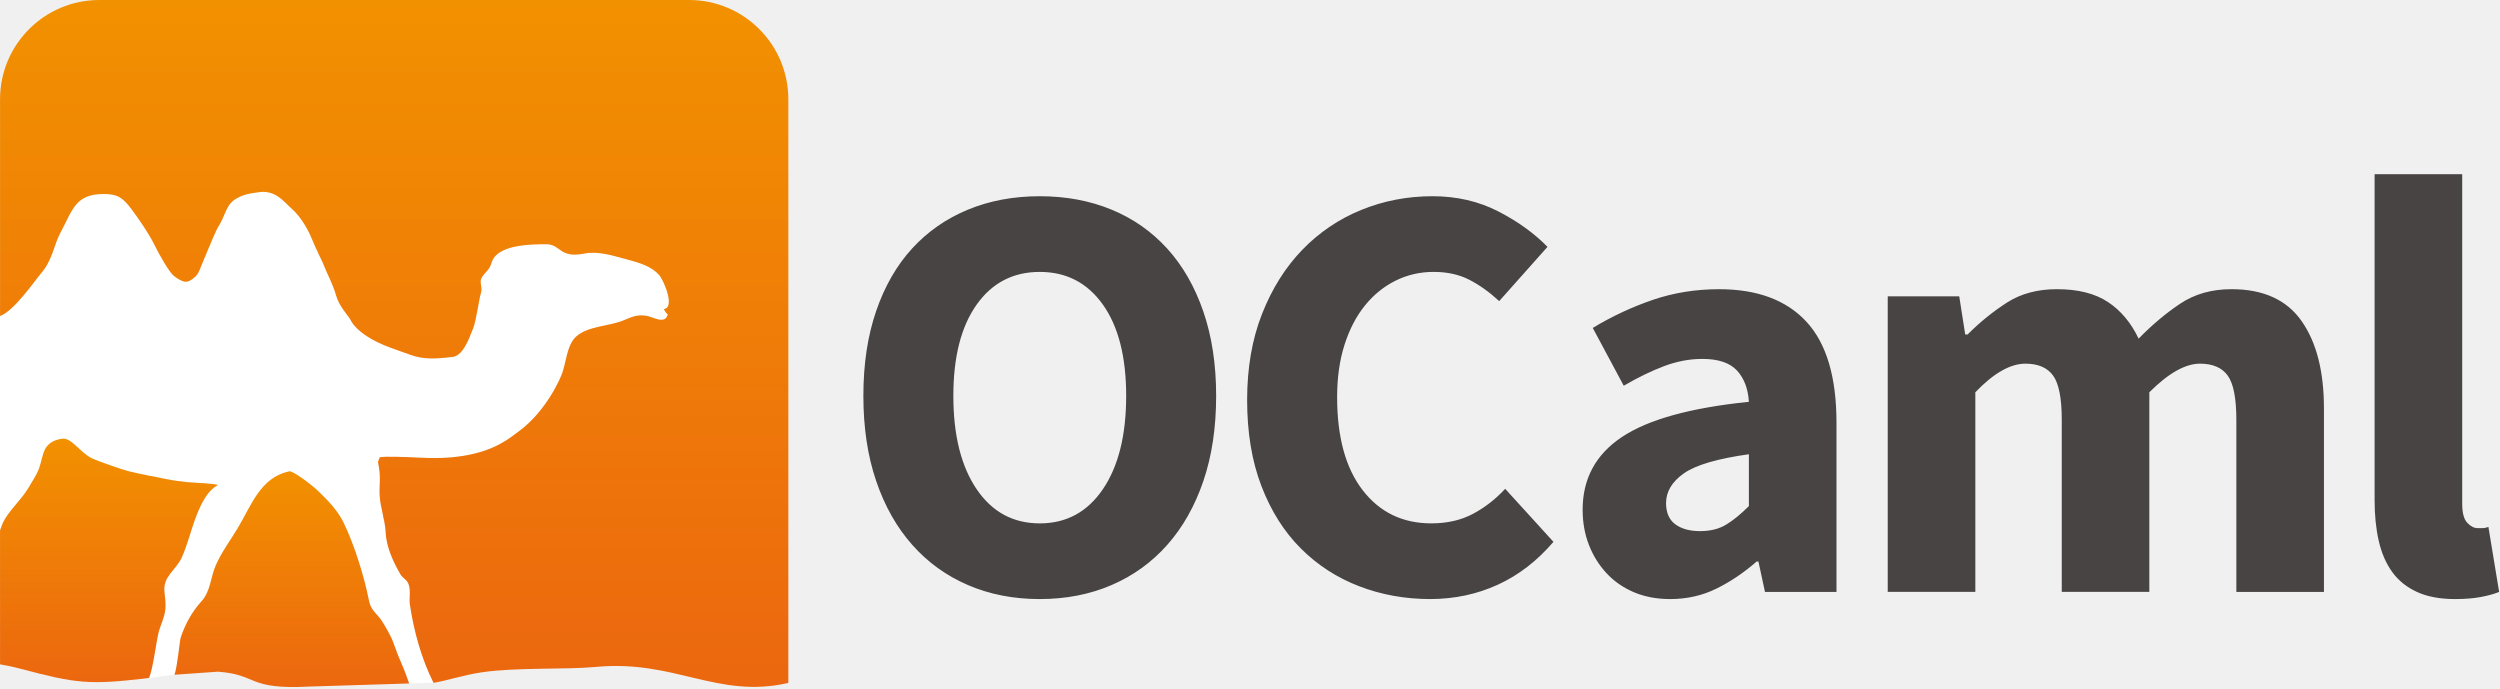
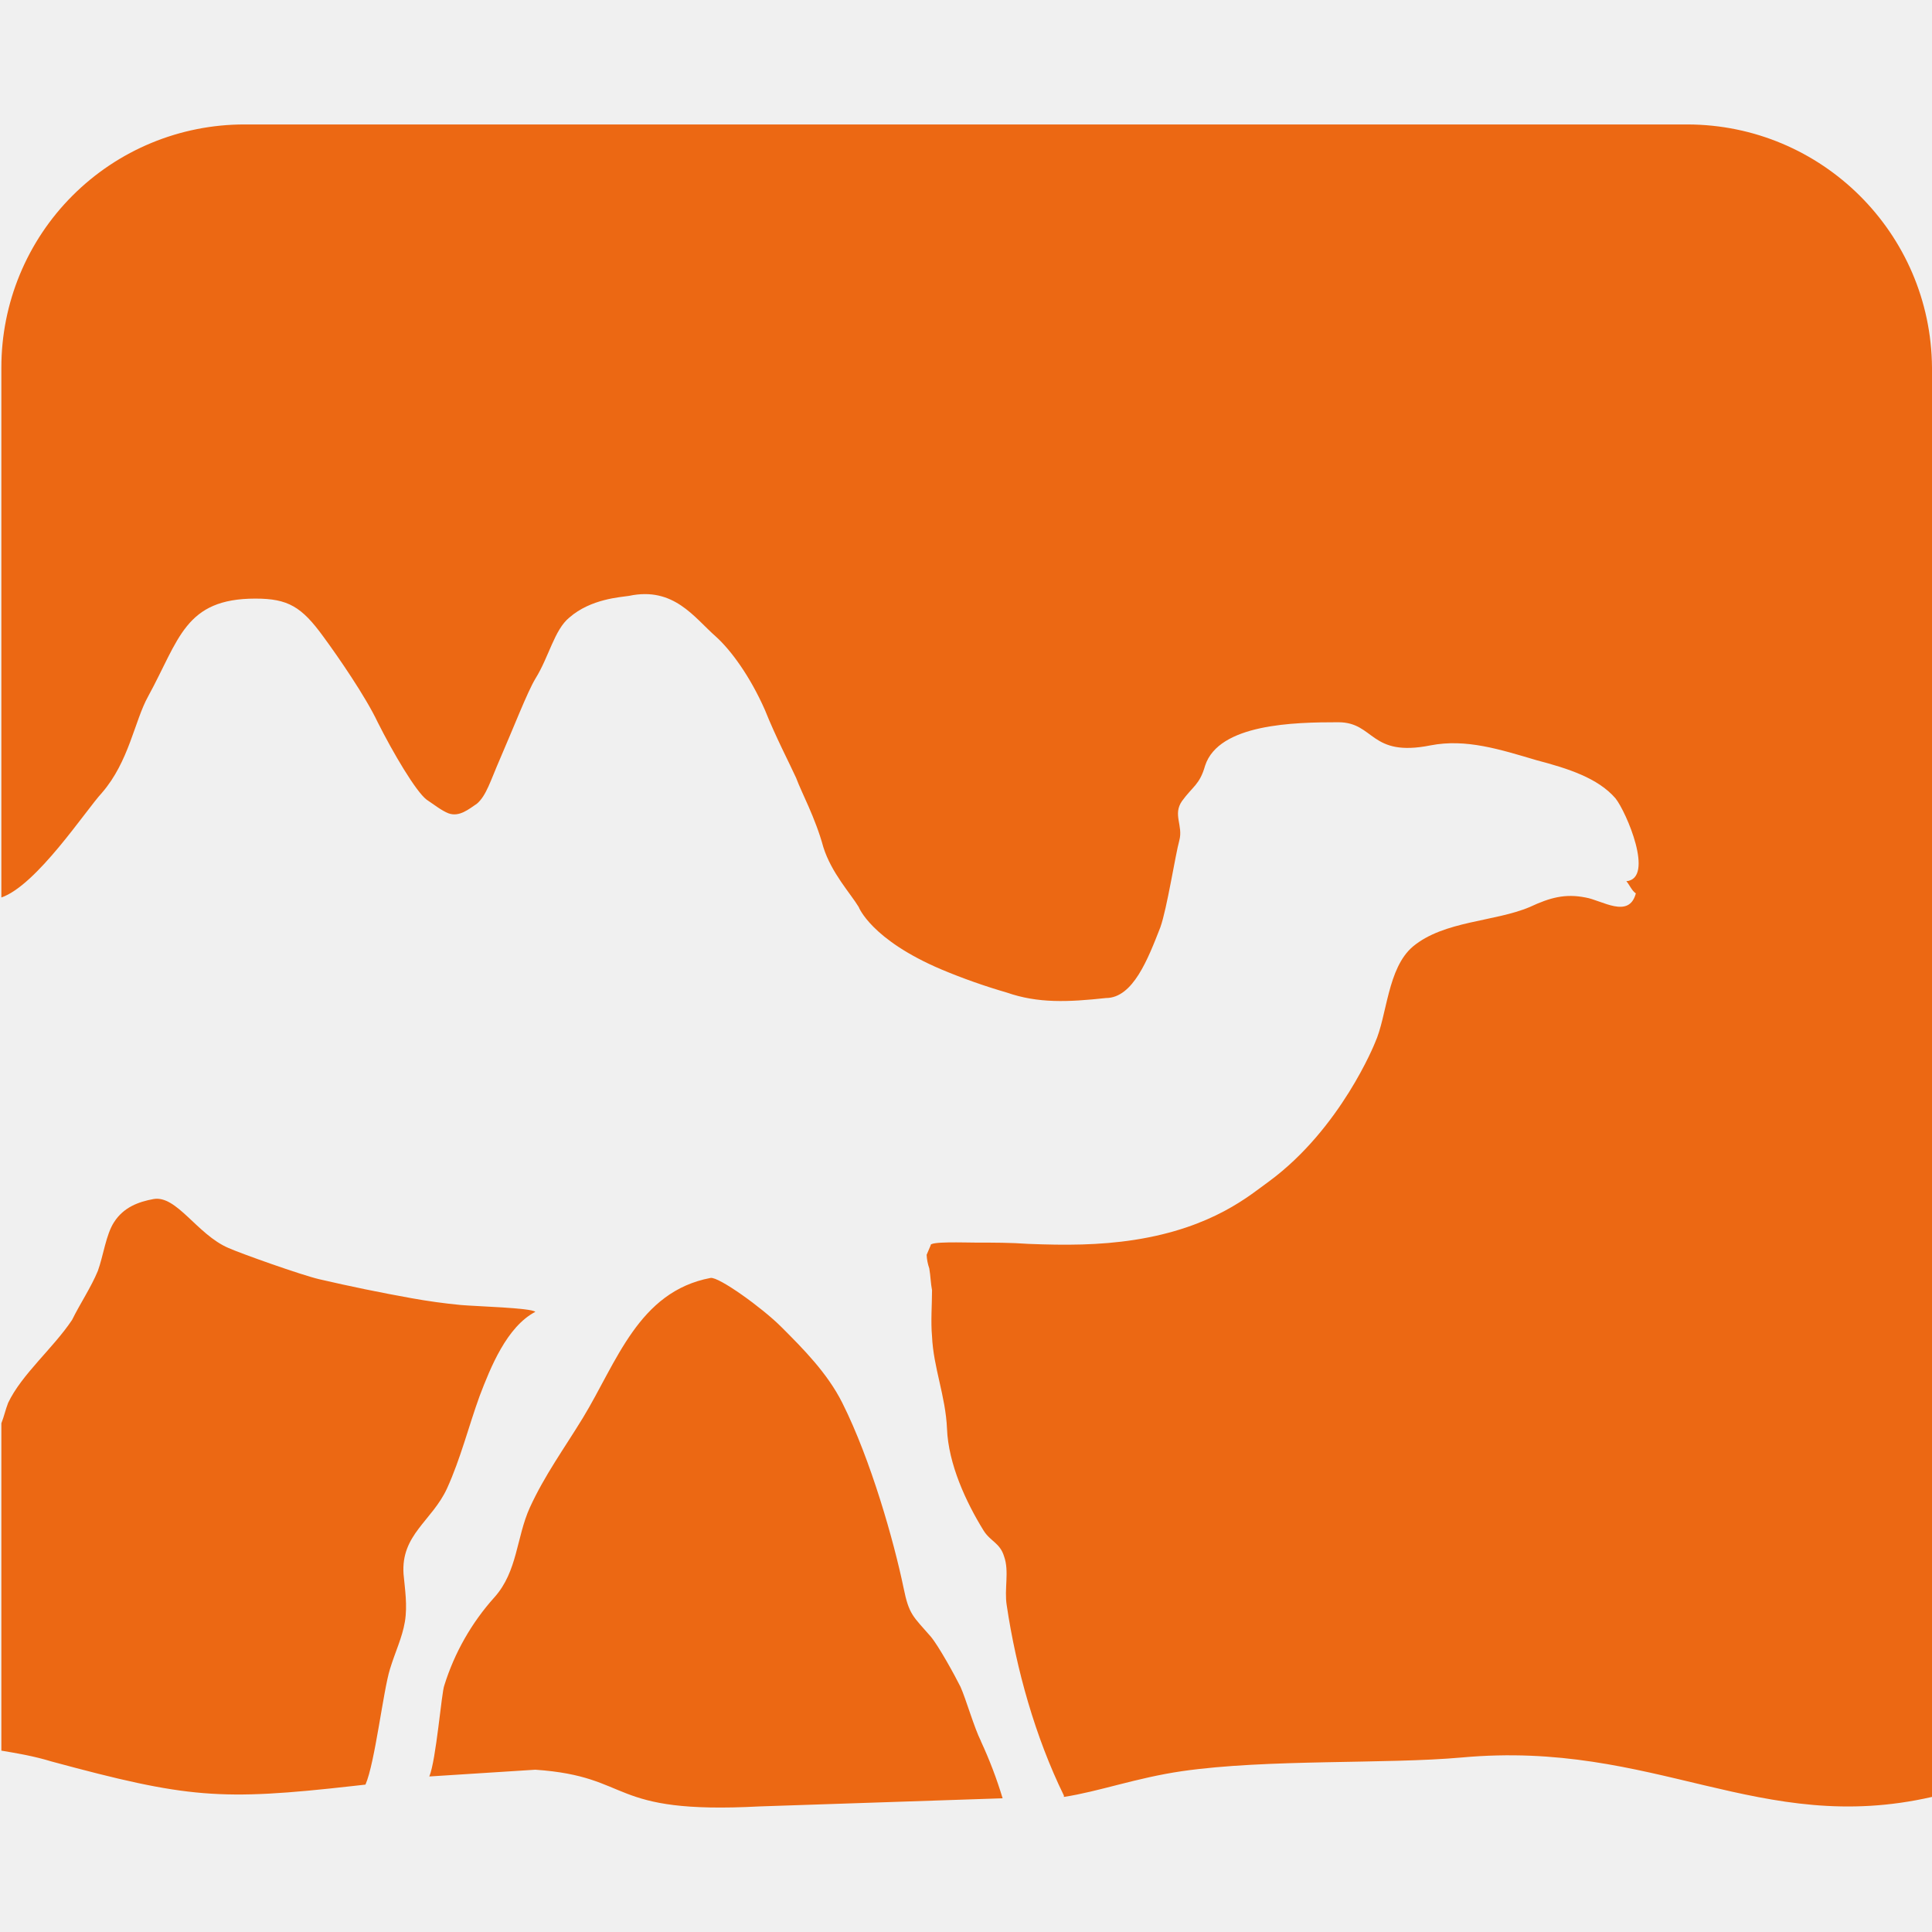
- <svg xmlns="http://www.w3.org/2000/svg" width="512" height="141" preserveAspectRatio="xMidYMid">
-   <defs>
-     <linearGradient x1="50%" y1="0%" x2="50%" y2="100%" id="a">
-       <stop stop-color="#F29100" offset="0%" />
-       <stop stop-color="#EC670F" offset="100%" />
-     </linearGradient>
-     <linearGradient x1="50%" y1="0%" x2="50%" y2="100%" id="b">
-       <stop stop-color="#F29100" offset="0%" />
-       <stop stop-color="#EC670F" offset="100%" />
-     </linearGradient>
-     <linearGradient x1="50%" y1="0%" x2="50%" y2="99.999%" id="c">
-       <stop stop-color="#F29100" offset="0%" />
-       <stop stop-color="#EC670F" offset="100%" />
-     </linearGradient>
-   </defs>
-   <path d="M83.953 123.855c-.203-1.389.192-2.77-.226-4.073-.358-1.137-1.179-1.242-1.718-2.166-1.421-2.426-2.89-5.568-3.025-8.538-.124-2.667-1.105-5.077-1.239-7.72-.064-1.276.086-2.592.04-3.855a12.077 12.077 0 00-.181-1.814c-.03-.164-.14-.843-.19-1.115l.331-.827c-.146-.284 2.83-.19 3.718-.184 1.506.019 2.923.097 4.426.17 3.07.151 5.867.113 8.857-.348 6.663-1.029 9.726-3.75 11.294-4.881 6.117-4.411 8.92-11.623 8.92-11.623 1.008-2.253 1.005-6.272 3.169-8.071 2.55-2.125 6.832-1.972 9.76-3.276 1.712-.758 2.948-1.175 4.699-.812 1.299.27 3.637 1.776 4.175-.337-.434-.28-.604-.792-.836-1.075 2.413-.24.046-5.838-.91-6.957-1.474-1.726-3.934-2.517-6.552-3.211-3.109-.824-5.93-1.775-8.857-1.2-5.112 1-4.73-1.926-7.742-1.926-3.616 0-10.048.178-11.16 3.692-.518 1.642-1.051 1.71-1.949 2.969-.767 1.079.134 2.03-.251 3.261-.398 1.265-.982 5.72-1.592 7.274-1.03 2.63-2.26 5.915-4.528 5.915-3.18.38-5.68.503-8.259-.434-1.553-.563-4.155-1.446-5.442-1.988-5.937-2.5-6.912-5.234-6.912-5.234-.637-1.054-2.316-2.751-2.944-4.967-.69-2.44-1.855-4.476-2.328-5.745-.488-1.316-1.656-3.423-2.574-5.702-1.175-2.917-2.828-5.093-4.039-6.174-1.849-1.648-3.555-4.2-7.309-3.458-.671.133-3.11.243-4.978 1.81-1.266 1.063-1.666 3.256-2.84 5.106-.677 1.07-1.87 4.135-2.962 6.693-.758 1.773-1.111 3.103-1.93 3.755-.641.511-1.435 1.171-2.395.811-.596-.223-1.233-.601-1.876-1.103-.868-.678-2.84-4.036-4.053-6.516-1.05-2.15-3.292-5.366-4.59-7.107-1.866-2.504-2.96-3.139-5.718-3.139-5.917 0-6.365 3.313-8.968 8.13-1.143 2.117-1.559 5.476-3.854 8.108-1.311 1.506-5.497 7.697-8.407 8.75v-.03l-.008.03v44.136l.008.061v-.277c.188-.575.388-1.127.615-1.62 1.126-2.398 3.737-4.624 5.188-7.086.79-1.342 1.69-2.657 2.212-4.065.45-1.213.671-3.023 1.32-4.075.797-1.29 2.043-1.729 3.322-1.938 2.005-.33 3.707 2.881 6.271 4.063 1.093.503 6.126 2.284 7.636 2.65 2.488.595 5.248 1.091 7.774 1.601 1.353.273 2.646.432 4.038.574 1.25.125 5.93.28 6.22.618-2.38 1.213-3.774 4.619-4.667 7.029-.931 2.51-1.58 5.306-2.706 7.762-1.248 2.715-3.863 3.844-3.551 7.007.12 1.262.35 2.585.14 3.974-.225 1.462-.816 2.603-1.246 4.034-.552 1.868-1.21 7.9-2.06 9.673l5.204-.653.009-.003c.568-1.351 1.092-7.057 1.276-7.6.974-2.862 2.265-5.216 4.252-7.43 1.936-2.155 1.836-4.935 2.967-7.447 1.225-2.73 2.872-4.914 4.427-7.481 2.81-4.641 4.662-10.5 10.636-11.692.638-.132 4.295 2.505 5.917 4.073 1.86 1.787 3.89 3.857 5.11 6.32 2.365 4.775 4.37 11.691 5.129 15.505.435 2.19.783 2.321 2.264 4.056.682.795 2.042 3.279 2.49 4.233.47 1.018 1.185 3.335 1.754 4.518.336.704 1.206 2.867 1.839 4.736l4.863-.152c.018.04.106-.012.127.026a.018.018 0 00.007-.002c-.02-.037-.04-.08-.057-.12-2.423-4.863-3.974-10.49-4.775-15.876z" fill="#FFF" />
-   <path d="M81.95 135.24c-.57-1.183-1.283-3.5-1.754-4.518-.448-.954-1.808-3.437-2.49-4.233-1.482-1.735-1.829-1.865-2.265-4.056-.757-3.814-2.763-10.731-5.127-15.505-1.221-2.463-3.252-4.533-5.11-6.32-1.623-1.567-5.28-4.205-5.918-4.073-5.974 1.193-7.827 7.05-10.636 11.692-1.555 2.567-3.202 4.75-4.427 7.481-1.131 2.511-1.03 5.292-2.968 7.448-1.986 2.214-3.277 4.568-4.25 7.428-.185.544-.709 6.25-1.277 7.601l-.001.003 8.878-.625c8.272.564 5.884 3.734 18.796 3.044l20.389-.631c-.634-1.869-1.504-4.032-1.84-4.736z" fill="url(#a)" />
-   <path d="M141.112 0H20.348C9.116 0 .01 9.108.01 20.34v44.38c2.91-1.052 7.096-7.243 8.407-8.75 2.295-2.632 2.711-5.991 3.854-8.106 2.603-4.818 3.051-8.13 8.968-8.13 2.758 0 3.853.635 5.719 3.138 1.298 1.741 3.54 4.958 4.589 7.107 1.211 2.481 3.185 5.838 4.053 6.516.643.503 1.28.88 1.875 1.104.96.36 1.754-.3 2.396-.812.819-.652 1.172-1.982 1.93-3.755 1.094-2.558 2.285-5.623 2.962-6.693 1.174-1.849 1.573-4.043 2.84-5.106 1.869-1.567 4.307-1.677 4.978-1.81 3.754-.741 5.46 1.81 7.31 3.458 1.21 1.08 2.864 3.258 4.038 6.174.918 2.279 2.086 4.386 2.574 5.702.472 1.27 1.638 3.305 2.328 5.745.627 2.216 2.306 3.913 2.944 4.967 0 0 .976 2.734 6.912 5.234 1.287.542 3.89 1.424 5.442 1.988 2.58.938 5.078.816 8.26.434 2.268 0 3.496-3.284 4.527-5.915.61-1.554 1.194-6.009 1.592-7.274.385-1.23-.516-2.182.251-3.261.898-1.259 1.431-1.327 1.949-2.969 1.113-3.514 7.544-3.692 11.16-3.692 3.013 0 2.63 2.926 7.742 1.925 2.928-.574 5.75.378 8.857 1.2 2.618.695 5.078 1.486 6.553 3.212.955 1.118 3.321 6.718.909 6.957.232.283.401.795.835 1.075-.537 2.113-2.876.608-4.175.337-1.75-.363-2.986.054-4.698.812-2.928 1.304-7.21 1.152-9.76 3.276-2.164 1.8-2.16 5.82-3.17 8.071 0 0-2.802 7.21-8.92 11.623-1.567 1.131-4.63 3.852-11.293 4.88-2.99.463-5.787.501-8.857.348-1.503-.072-2.92-.15-4.426-.169-.888-.006-3.865-.101-3.718.184l-.332.827c.052.272.16.952.19 1.115.122.668.157 1.201.182 1.814.046 1.263-.104 2.58-.04 3.855.134 2.643 1.115 5.053 1.239 7.72.135 2.97 1.604 6.112 3.025 8.538.539.923 1.36 1.029 1.718 2.166.42 1.303.022 2.685.226 4.073.8 5.385 2.35 11.013 4.775 15.872a1.13 1.13 0 00.058.122c2.994-.503 5.993-1.58 9.884-2.155 7.133-1.058 17.053-.513 23.425-1.11 16.123-1.515 24.874 6.613 39.356 3.282V20.342C161.45 9.108 152.348 0 141.113 0zM80.866 95.477c-.023-.244-.012-.21.022-.06l-.022.06z" fill="url(#b)" />
-   <path d="M37.23 114.155c1.125-2.456 1.775-5.252 2.706-7.763.893-2.41 2.288-5.816 4.667-7.029-.29-.338-4.97-.493-6.22-.618-1.392-.142-2.685-.3-4.038-.574-2.526-.51-5.286-1.005-7.774-1.601-1.51-.366-6.543-2.147-7.636-2.65-2.564-1.182-4.266-4.393-6.27-4.063-1.28.21-2.526.648-3.322 1.938-.65 1.053-.871 2.86-1.32 4.075-.522 1.408-1.424 2.723-2.213 4.065-1.45 2.461-4.062 4.688-5.188 7.086a15.502 15.502 0 00-.615 1.62v27.418c1.312.224 2.686.5 4.223.91 11.343 3.027 14.11 3.283 25.236 2.011l1.043-.138v-.001c.852-1.773 1.509-7.805 2.061-9.673.43-1.431 1.021-2.572 1.245-4.034.212-1.389-.02-2.712-.14-3.974-.308-3.162 2.307-4.291 3.555-7.005z" fill="url(#c)" />
-   <path d="M212.944 122.689c-5.37 0-10.272-.957-14.706-2.868-4.437-1.91-8.238-4.656-11.412-8.238-3.173-3.58-5.634-7.933-7.382-13.059-1.75-5.125-2.625-10.942-2.625-17.452 0-6.51.874-12.306 2.625-17.39 1.748-5.085 4.209-9.356 7.382-12.816 3.174-3.457 6.975-6.102 11.412-7.932 4.434-1.83 9.337-2.746 14.706-2.746 5.37 0 10.27.915 14.707 2.746 4.432 1.83 8.236 4.497 11.41 7.994 3.173 3.5 5.633 7.792 7.384 12.876 1.748 5.086 2.622 10.843 2.622 17.269 0 6.51-.874 12.327-2.622 17.452-1.75 5.126-4.211 9.48-7.385 13.059-3.173 3.582-6.977 6.327-11.41 8.238-4.435 1.91-9.336 2.867-14.706 2.867zm0-15.5c5.45 0 9.764-2.338 12.938-7.017 3.171-4.679 4.758-11.045 4.758-19.1 0-7.973-1.587-14.198-4.758-18.672-3.174-4.474-7.488-6.713-12.938-6.713-5.451 0-9.764 2.238-12.937 6.713-3.174 4.475-4.76 10.7-4.76 18.672 0 8.055 1.586 14.421 4.76 19.1 3.174 4.679 7.487 7.016 12.937 7.016zm42.469-25.263c0-6.59 1.017-12.468 3.051-17.635 2.035-5.166 4.78-9.54 8.238-13.12a34.977 34.977 0 0112.082-8.178c4.597-1.87 9.46-2.807 14.585-2.807 4.962 0 9.457 1.037 13.486 3.112 4.027 2.075 7.382 4.496 10.068 7.261l-9.886 11.106c-2.034-1.87-4.089-3.335-6.163-4.393-2.075-1.056-4.495-1.587-7.261-1.587-2.768 0-5.35.591-7.75 1.77-2.4 1.18-4.495 2.867-6.284 5.064-1.79 2.196-3.194 4.88-4.21 8.054-1.018 3.173-1.526 6.755-1.526 10.74 0 8.219 1.75 14.584 5.25 19.1 3.495 4.516 8.175 6.772 14.034 6.772 3.254 0 6.101-.65 8.543-1.952 2.44-1.3 4.637-3.01 6.591-5.126l9.886 10.862c-3.337 3.905-7.14 6.835-11.411 8.787-4.273 1.954-8.891 2.93-13.853 2.93-5.126 0-9.966-.875-14.523-2.623-4.558-1.75-8.543-4.333-11.96-7.75-3.417-3.418-6.103-7.668-8.056-12.754-1.954-5.082-2.931-10.96-2.931-17.633zm68.71 22.456c0-6.347 2.684-11.31 8.054-14.89 5.371-3.578 14.036-5.98 25.996-7.2-.164-2.685-.977-4.82-2.44-6.407-1.465-1.586-3.827-2.38-7.08-2.38-2.604 0-5.208.49-7.81 1.465-2.606.977-5.372 2.32-8.3 4.028l-6.346-11.838a63.505 63.505 0 0112.264-5.737c4.273-1.463 8.806-2.196 13.608-2.196 7.811 0 13.771 2.218 17.88 6.651 4.106 4.436 6.163 11.33 6.163 20.687v34.66h-14.644l-1.343-6.224h-.366c-2.605 2.278-5.35 4.13-8.237 5.552-2.89 1.423-6.042 2.136-9.46 2.136-2.765 0-5.247-.47-7.443-1.404-2.196-.934-4.069-2.237-5.614-3.905-1.546-1.667-2.746-3.6-3.601-5.797-.854-2.197-1.28-4.596-1.28-7.201zm17.086-1.343c0 1.953.63 3.398 1.891 4.332 1.261.937 2.949 1.403 5.065 1.403 2.114 0 3.905-.446 5.37-1.342 1.464-.895 3.01-2.155 4.638-3.784V93.03c-6.429.896-10.861 2.197-13.303 3.906-2.44 1.71-3.66 3.744-3.66 6.103zm45.399-42.349h14.646l1.22 7.81h.489c2.521-2.52 5.205-4.698 8.055-6.528 2.848-1.831 6.265-2.747 10.252-2.747 4.312 0 7.79.875 10.434 2.624 2.644 1.75 4.738 4.252 6.285 7.505 2.686-2.765 5.51-5.144 8.482-7.14 2.97-1.992 6.487-2.99 10.558-2.99 6.507 0 11.287 2.178 14.339 6.53 3.051 4.353 4.576 10.312 4.576 17.879v37.59h-17.94V85.951c0-4.394-.591-7.403-1.77-9.032-1.18-1.627-3.071-2.441-5.673-2.441-3.012 0-6.469 1.953-10.376 5.858v40.885h-17.938v-35.27c0-4.394-.592-7.403-1.77-9.032-1.181-1.627-3.072-2.441-5.676-2.441-3.094 0-6.51 1.953-10.252 5.858v40.885h-17.941V60.69zm99.71-25.019h17.942v67.49c0 1.873.344 3.173 1.035 3.906.692.732 1.404 1.098 2.137 1.098h1.036c.283 0 .672-.08 1.16-.244l2.195 13.303c-.975.406-2.216.752-3.721 1.037-1.507.284-3.276.428-5.308.428-3.094 0-5.698-.489-7.812-1.465-2.116-.976-3.803-2.338-5.064-4.088-1.263-1.749-2.177-3.863-2.747-6.346-.57-2.481-.853-5.267-.853-8.36V35.671z" fill="#484444" />
+ <svg xmlns="http://www.w3.org/2000/svg" viewBox="0 0 24 24" style="fill: #EC6813;">
+   <path d="M12.186 21.63c-.085-.169-.186-.523-.254-.675-.067-.135-.27-.506-.37-.625-.22-.253-.27-.27-.338-.607-.119-.574-.405-1.587-.76-2.295-.186-.372-.49-.676-.76-.946-.236-.236-.776-.624-.877-.607-.895.169-1.165 1.046-1.586 1.738-.237.388-.473.709-.659 1.114-.168.371-.152.793-.439 1.114a2.95 2.95 0 00-.624 1.097c-.034.084-.101.928-.186 1.13l1.317-.084c1.232.085.877.557 2.785.456l3.02-.101a5.372 5.372 0 00-.27-.709zm8.776-20.084H3.038a3.018 3.018 0 00-3.021 3.02v6.583c.439-.152 1.046-1.08 1.249-1.3.337-.388.405-.894.574-1.198.388-.709.455-1.215 1.333-1.215.405 0 .574.101.844.473.186.253.523.742.675 1.063.186.371.473.86.608.962.1.067.185.135.27.169.135.05.253-.051.354-.119.118-.1.169-.286.287-.556.169-.389.338-.827.439-.996.169-.27.236-.608.422-.76.27-.236.641-.253.742-.27.557-.118.81.27 1.08.507.186.168.422.489.608.91.135.338.304.66.388.845.068.185.237.49.338.86.101.321.337.574.439.743 0 0 .152.405 1.03.777a7.5 7.5 0 00.81.286c.388.135.759.119 1.231.068.338 0 .524-.49.676-.878.084-.236.185-.894.236-1.08.05-.185-.085-.32.034-.49.135-.185.219-.202.286-.438.17-.523 1.114-.54 1.654-.54.456 0 .389.439 1.148.287.439-.085.86.05 1.317.185.388.102.76.22.979.473.135.169.489.996.135 1.03.033.033.067.118.118.151-.085.321-.422.085-.625.051-.253-.05-.439 0-.692.118-.439.186-1.063.169-1.451.49-.32.27-.32.86-.473 1.198 0 0-.422 1.063-1.316 1.721-.237.17-.692.574-1.671.726-.439.068-.86.068-1.317.05-.219-.016-.438-.016-.658-.016-.135 0-.574-.017-.557.034l-.05.118a.6.6 0 00.033.169c.017.1.017.185.034.27 0 .185-.017.388 0 .574.017.388.169.742.186 1.147.017.439.236.912.455 1.266.085.135.203.152.254.32.067.186 0 .406.033.608.118.794.355 1.637.71 2.363v.017c.438-.067.894-.236 1.468-.32 1.063-.153 2.531-.085 3.476-.17 2.397-.219 3.697.98 5.84.49V4.567a3.043 3.043 0 00-3.038-3.021zm-8.945 14.177c0-.034 0-.034 0 0zM5.553 18.49c.169-.371.27-.777.405-1.148.135-.354.337-.86.692-1.046-.05-.05-.743-.068-.928-.085a7.4 7.4 0 01-.608-.084 22.96 22.96 0 01-1.148-.236c-.22-.051-.979-.321-1.13-.389-.389-.168-.642-.658-.929-.607-.185.034-.371.101-.49.287-.1.152-.134.422-.202.607-.084.203-.22.405-.32.608-.237.354-.625.675-.794 1.03-.033.084-.05.168-.084.253v4.067c.202.034.405.068.624.135 1.688.456 2.093.49 3.747.304l.152-.017c.118-.27.22-1.164.304-1.434.067-.22.152-.389.186-.591.033-.203 0-.405-.017-.59-.034-.49.354-.66.54-1.064z" />
</svg>
